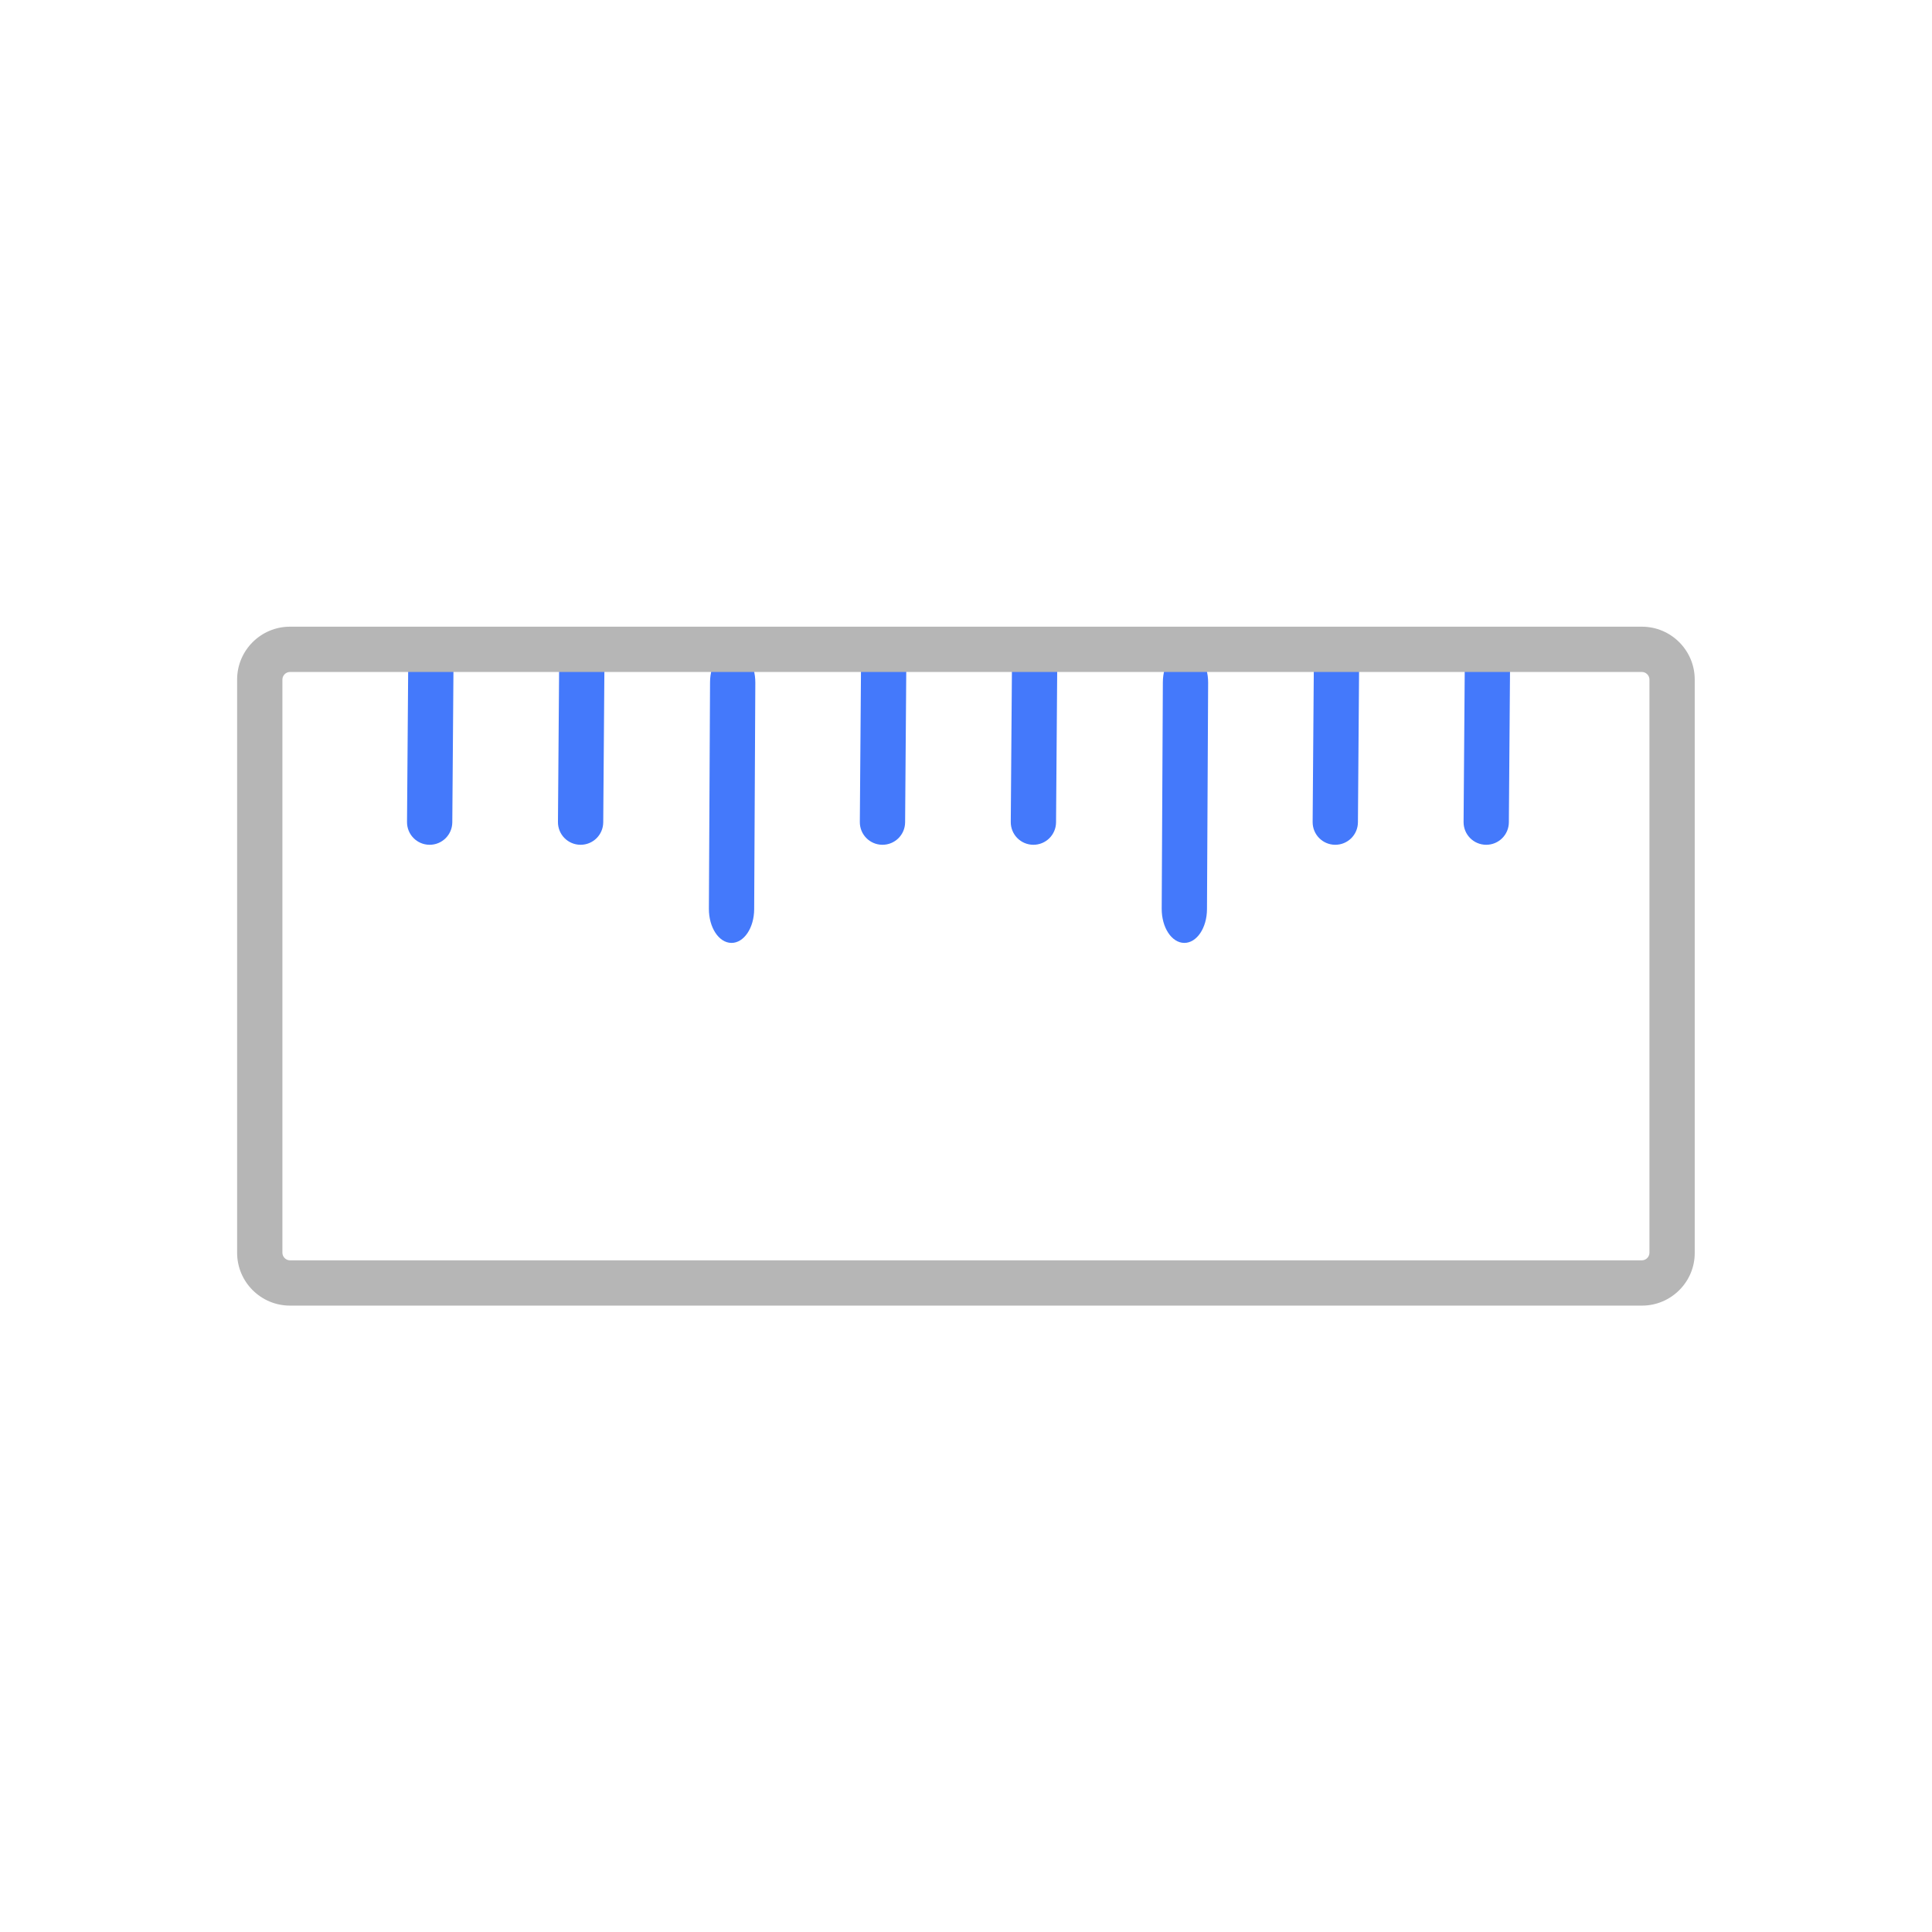
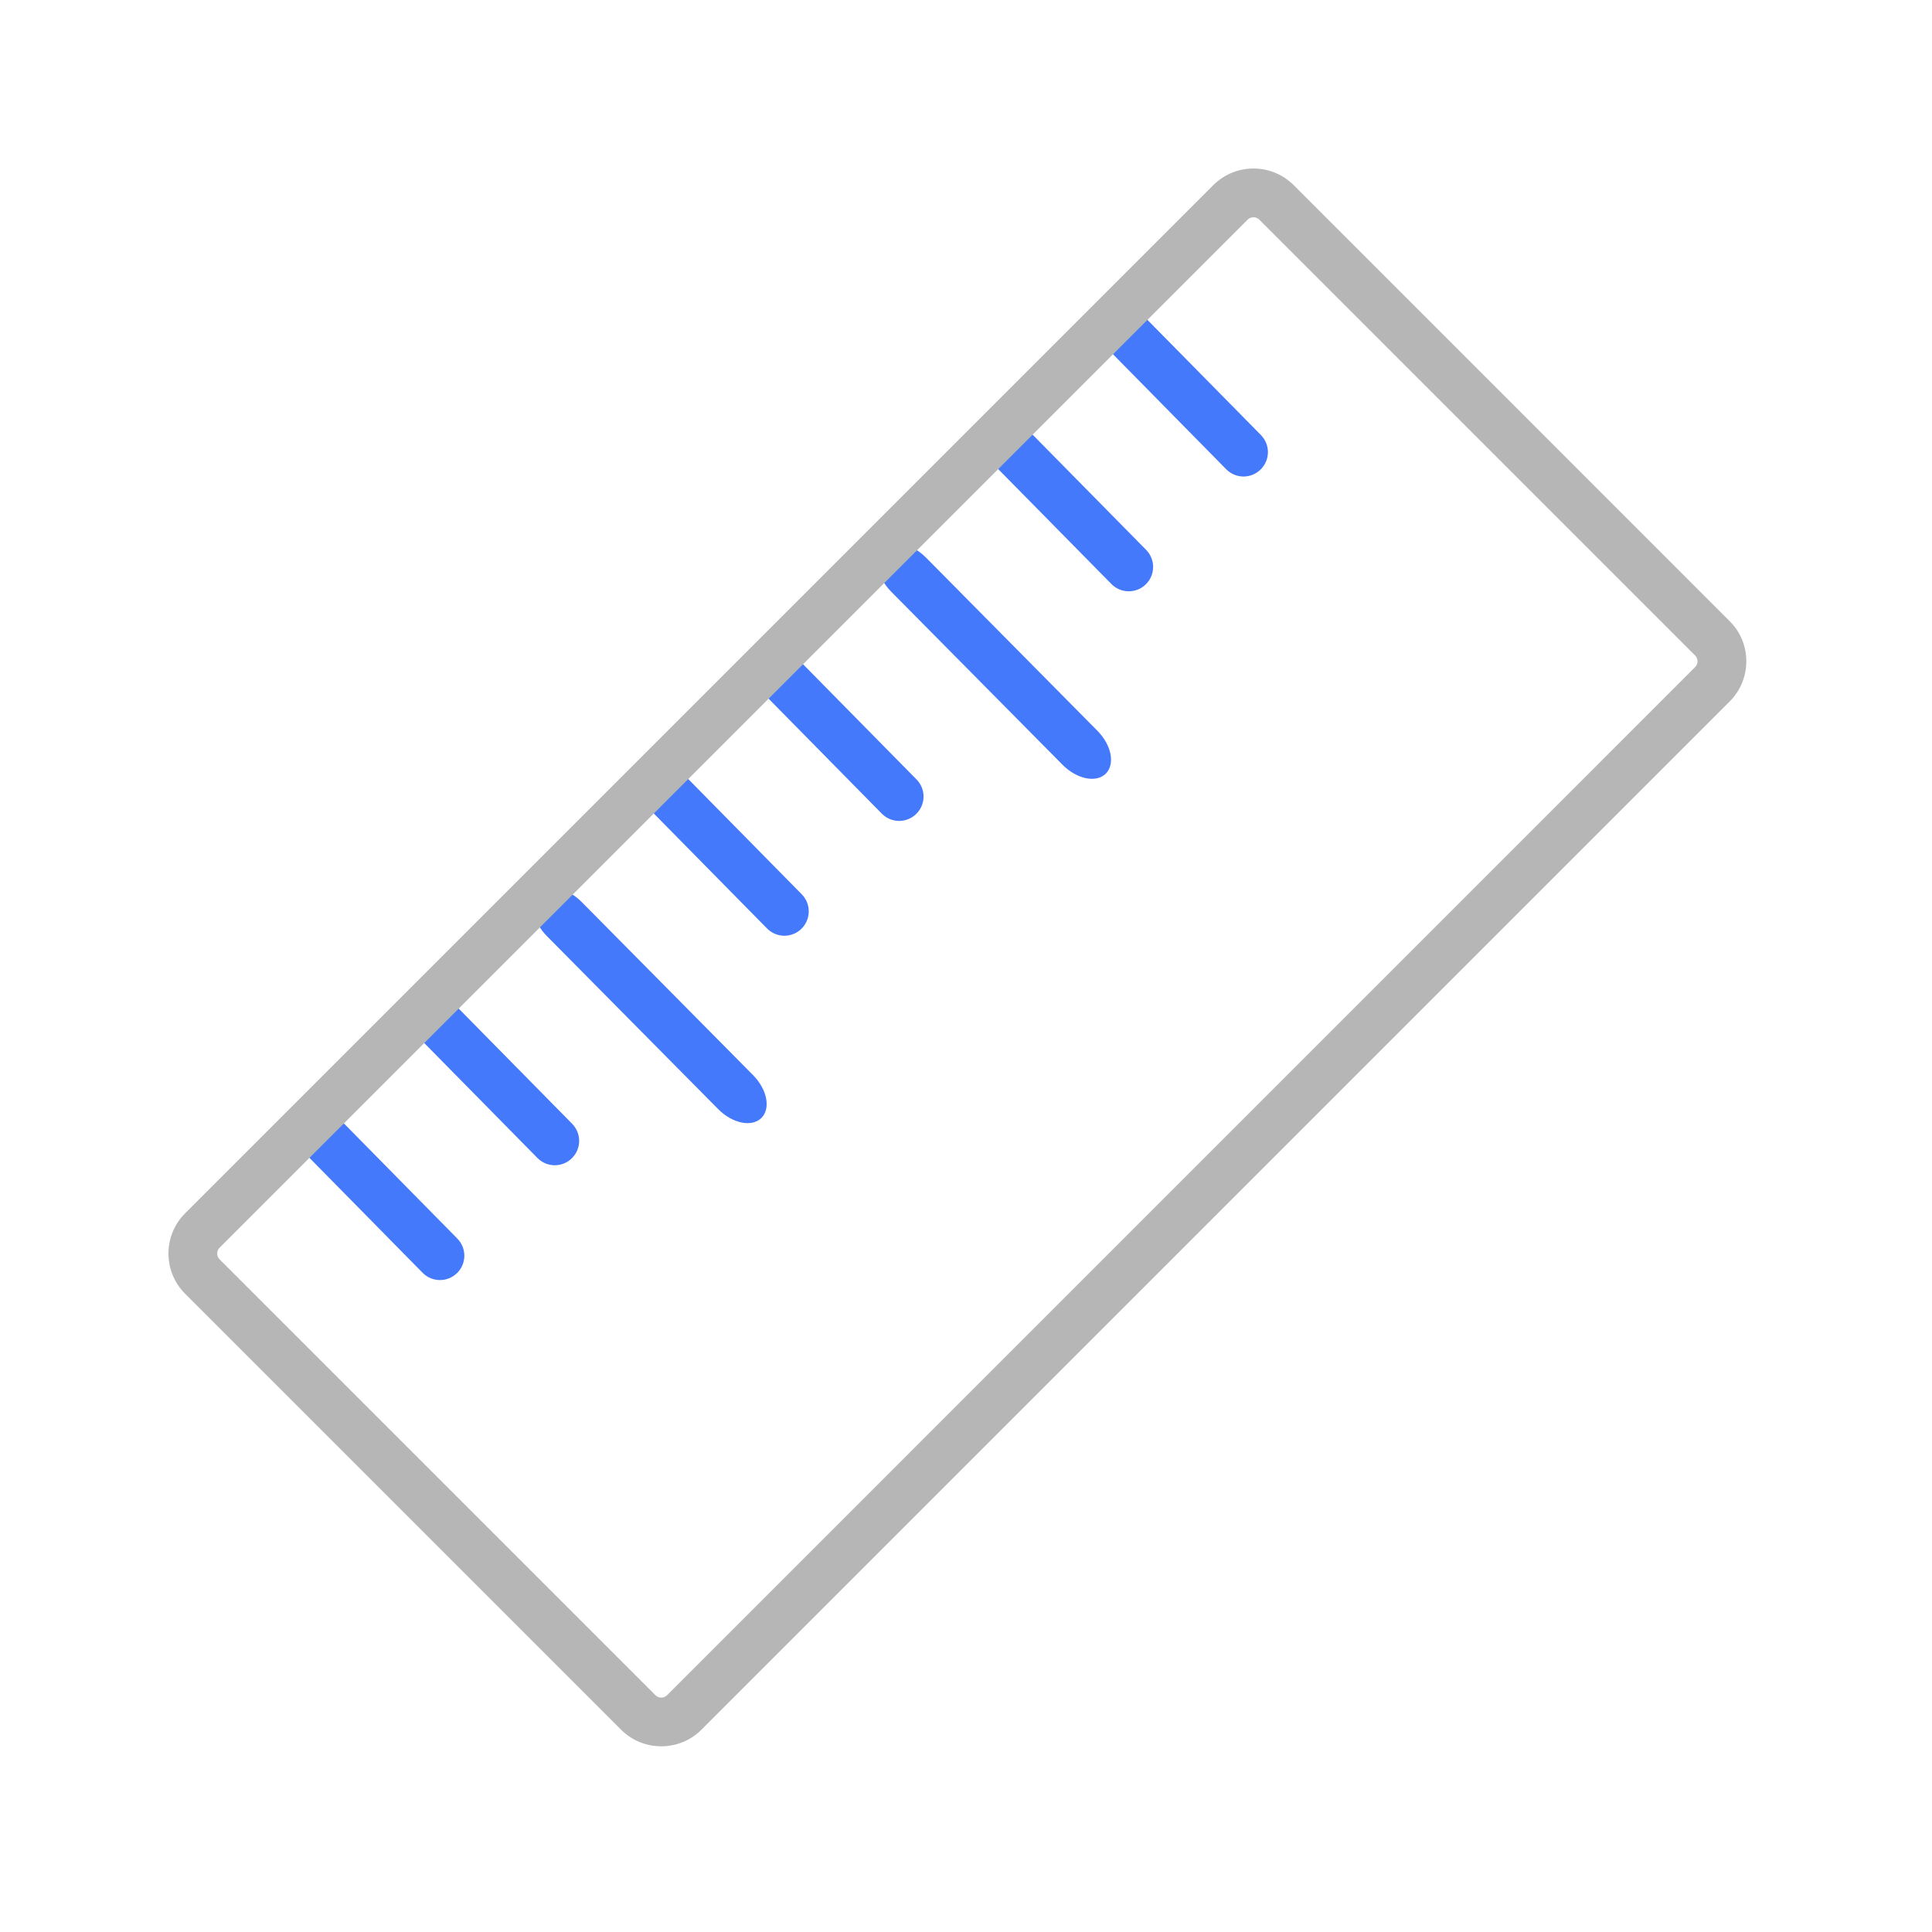
- <svg xmlns="http://www.w3.org/2000/svg" version="1.0" id="Layer_1" x="0px" y="0px" viewBox="0 0 128 128" enable-background="new 0 0 128 128" xml:space="preserve">
-   <defs id="defs976">
- 	
- 	
- 
- 		
- 		
- 	
- 		
- 	</defs>
-   <g id="g1872">
-     <path fill="#4479FB" d="m 26.966,54.458 0.076,-10 c 0.006,-0.83 0.681,-1.495 1.511,-1.489 0.83,0.006 1.495,0.681 1.489,1.511 l -0.076,10 c -0.006,0.83 -0.681,1.495 -1.511,1.489 -0.83,-0.006 -1.495,-0.681 -1.489,-1.511 z" id="path958-8" style="fill:#4479FB;fill-opacity:1;paint-order:stroke fill markers" />
-     <path fill="#4479FB" d="m 36.966,54.458 0.076,-10 c 0.006,-0.83 0.681,-1.495 1.511,-1.489 0.83,0.006 1.495,0.681 1.489,1.511 l -0.076,10 c -0.006,0.83 -0.681,1.495 -1.511,1.489 -0.83,-0.006 -1.495,-0.681 -1.489,-1.511 z" id="path958-8-1" style="fill:#4479FB;fill-opacity:1;paint-order:stroke fill markers" />
-     <path fill="#4479FB" d="m 46.966,60.203 0.076,-15 c 0.006,-1.245 0.681,-2.242 1.511,-2.233 0.83,0.009 1.495,1.022 1.489,2.267 l -0.076,15 c -0.006,1.245 -0.681,2.242 -1.511,2.233 -0.83,-0.009 -1.495,-1.022 -1.489,-2.267 z" id="path958-8-9" style="fill:#4479FB;fill-opacity:1;stroke-width:1.225;paint-order:stroke fill markers" />
-     <path fill="#4479FB" d="m 56.966,54.458 0.076,-10 c 0.006,-0.83 0.681,-1.495 1.511,-1.489 0.83,0.006 1.495,0.681 1.489,1.511 l -0.076,10 c -0.006,0.83 -0.681,1.495 -1.511,1.489 -0.83,-0.006 -1.495,-0.681 -1.489,-1.511 z" id="path958-8-9-3" style="fill:#4479FB;fill-opacity:1;paint-order:stroke fill markers" />
-     <path fill="#4479FB" d="m 66.966,54.458 0.076,-10 c 0.006,-0.83 0.681,-1.495 1.511,-1.489 0.83,0.006 1.495,0.681 1.489,1.511 l -0.076,10 c -0.006,0.83 -0.681,1.495 -1.511,1.489 -0.83,-0.006 -1.495,-0.681 -1.489,-1.511 z" id="path958-8-9-3-0" style="fill:#4479FB;fill-opacity:1;paint-order:stroke fill markers" />
-     <path fill="#4479FB" d="m 76.966,60.203 0.076,-15 c 0.006,-1.245 0.681,-2.242 1.511,-2.233 0.83,0.009 1.495,1.022 1.489,2.267 l -0.076,15 c -0.006,1.245 -0.681,2.242 -1.511,2.233 -0.83,-0.009 -1.495,-1.022 -1.489,-2.267 z" id="path958-8-9-3-1" style="fill:#4479FB;fill-opacity:1;stroke-width:1.225;paint-order:stroke fill markers" />
-     <path fill="#4479FB" d="m 86.966,54.458 0.076,-10 c 0.006,-0.83 0.681,-1.495 1.511,-1.489 0.83,0.006 1.495,0.681 1.489,1.511 l -0.076,10 c -0.006,0.83 -0.681,1.495 -1.511,1.489 -0.83,-0.006 -1.495,-0.681 -1.489,-1.511 z" id="path958-8-9-3-1-4" style="fill:#4479FB;fill-opacity:1;paint-order:stroke fill markers" />
-     <path fill="#4479FB" d="m 96.966,54.458 0.076,-10 c 0.006,-0.83 0.681,-1.495 1.511,-1.489 0.83,0.006 1.495,0.681 1.489,1.511 l -0.076,10 c -0.006,0.83 -0.681,1.495 -1.511,1.489 -0.83,-0.006 -1.495,-0.681 -1.489,-1.511 z" id="path958-8-9-3-1-4-2" style="fill:#4479FB;fill-opacity:1;paint-order:stroke fill markers" />
-   </g>
-   <g id="g964" transform="translate(0,34.9)">
-     <path fill="#B6B6B6" d="M 108.79,51.6 H 19.21 c -1.93,0 -3.5,-1.57 -3.5,-3.5 V 10.12 c 0,-1.93 1.57,-3.5 3.5,-3.5 h 89.57 c 1.93,0 3.5,1.57 3.5,3.5 V 48.1 c 0.01,1.93 -1.57,3.5 -3.49,3.5 z M 19.21,9.62 c -0.27,0 -0.5,0.23 -0.5,0.5 V 48.1 c 0,0.27 0.23,0.5 0.5,0.5 h 89.57 c 0.27,0 0.5,-0.23 0.5,-0.5 V 10.12 c 0,-0.27 -0.23,-0.5 -0.5,-0.5 z" id="path962" />
-   </g>
+ <svg xmlns="http://www.w3.org/2000/svg" width="40" height="40" viewBox="0 0 40 40" fill="none">
+   <path d="M8.75 26.352L6.392 23.957C6.196 23.758 6.198 23.44 6.397 23.244C6.596 23.048 6.914 23.051 7.11 23.249L9.469 25.644C9.664 25.843 9.662 26.161 9.463 26.357C9.264 26.553 8.946 26.55 8.75 26.352Z" fill="#4479FB" />
+   <path d="M11.127 23.975L8.769 21.58C8.573 21.381 8.575 21.063 8.774 20.867C8.973 20.671 9.291 20.674 9.487 20.872L11.846 23.267C12.041 23.466 12.039 23.784 11.84 23.98C11.641 24.176 11.323 24.173 11.127 23.975Z" fill="#4479FB" />
+   <path d="M14.869 22.963L11.322 19.38C11.028 19.082 10.951 18.685 11.151 18.49C11.35 18.295 11.749 18.378 12.043 18.675L15.59 22.258C15.885 22.555 15.961 22.953 15.762 23.148C15.562 23.343 15.164 23.26 14.869 22.963Z" fill="#4479FB" />
+   <path d="M15.881 19.223L13.522 16.828C13.326 16.629 13.329 16.311 13.527 16.115C13.726 15.919 14.044 15.922 14.24 16.12L16.599 18.515C16.795 18.714 16.792 19.032 16.594 19.228C16.395 19.424 16.076 19.421 15.881 19.223Z" fill="#4479FB" />
+   <path d="M18.257 16.846L15.899 14.451C15.703 14.252 15.705 13.934 15.904 13.738C16.103 13.542 16.421 13.545 16.617 13.743L18.976 16.138C19.172 16.337 19.169 16.655 18.97 16.851C18.771 17.047 18.453 17.044 18.257 16.846Z" fill="#4479FB" />
+   <path d="M21.999 15.834L18.452 12.251C18.158 11.954 18.081 11.556 18.281 11.361C18.48 11.166 18.879 11.249 19.173 11.546L22.72 15.129C23.015 15.427 23.091 15.824 22.892 16.019C22.693 16.214 22.294 16.131 21.999 15.834Z" fill="#4479FB" />
+   <path d="M23.011 12.092L20.652 9.697C20.456 9.498 20.459 9.18 20.657 8.984C20.856 8.788 21.174 8.791 21.37 8.99L23.729 11.384C23.925 11.583 23.922 11.901 23.724 12.097C23.525 12.293 23.206 12.29 23.011 12.092Z" fill="#4479FB" />
+   <path d="M25.387 9.715L23.029 7.32C22.833 7.121 22.835 6.803 23.034 6.607C23.233 6.411 23.551 6.414 23.747 6.613L26.106 9.007C26.301 9.206 26.299 9.524 26.1 9.72C25.901 9.916 25.583 9.914 25.387 9.715Z" fill="#4479FB" />
+   <path d="M35.813 14.521L14.522 35.812C14.064 36.27 13.317 36.27 12.859 35.812L3.832 26.785C3.373 26.326 3.373 25.58 3.832 25.121L25.12 3.833C25.579 3.374 26.325 3.374 26.784 3.833L35.81 12.86C36.272 13.316 36.269 14.065 35.813 14.521ZM4.545 25.834C4.481 25.898 4.481 26.008 4.545 26.072L13.572 35.099C13.636 35.163 13.745 35.163 13.809 35.099L35.097 13.81C35.162 13.746 35.162 13.637 35.097 13.573L26.071 4.546C26.006 4.482 25.897 4.482 25.833 4.546L4.545 25.834Z" fill="#B6B6B6" />
</svg>
